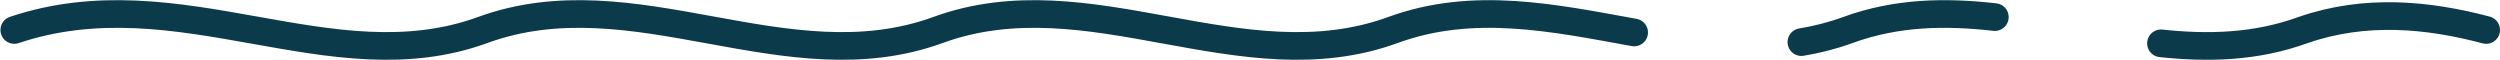
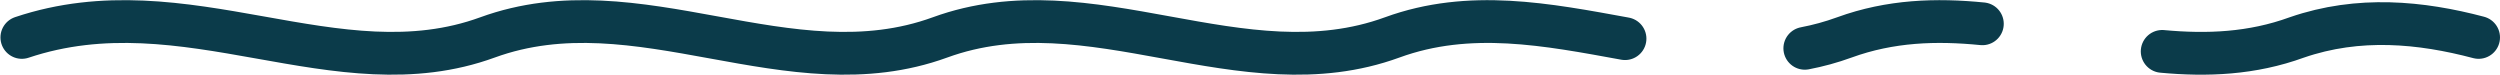
- <svg xmlns="http://www.w3.org/2000/svg" width="813.25" height="19.5" viewBox="48.75 206.25 813.25 19.5">
-   <path d="M53.40 216.00 C107.10 198.00 156.50 234.00 205.80 216.00 C255.20 198.00 304.50 234.00 353.90 216.00 C403.20 198.00 452.60 234.00 501.90 216.00 C528.03 206.46 554.19 212.09 580.34 216.81 M634.74 219.95 C639.79 219.12 644.85 217.84 649.90 216.00 C665.83 210.19 681.75 210.01 697.67 211.81 M751.71 220.35 C767.13 221.98 782.56 221.62 798.00 216.00 C818.30 209.00 838.60 211.00 857.50 216.00" fill="none" stroke="#0B3B4A" stroke-width="9" stroke-linecap="round" />
+ <svg xmlns="http://www.w3.org/2000/svg" width="818.25" height="24.5" viewBox="46.25 207.75 818.25 24.5">
+   <path d="M53.40 220.00 C107.10 202.00 156.50 238.00 205.80 220.00 C255.20 202.00 304.50 238.00 353.90 220.00 C403.20 202.00 452.60 238.00 501.90 220.00 C527.29 210.73 552.71 215.78 578.12 220.40 M636.96 223.56 C641.27 222.74 645.59 221.57 649.90 220.00 C664.97 214.51 680.02 214.04 695.08 215.54 M753.93 224.57 C768.62 225.93 783.30 225.35 798.00 220.00 C818.30 213.00 838.60 215.00 857.50 220.00" fill="none" stroke="#0B3B4A" stroke-width="14" stroke-linecap="round" />
</svg>
